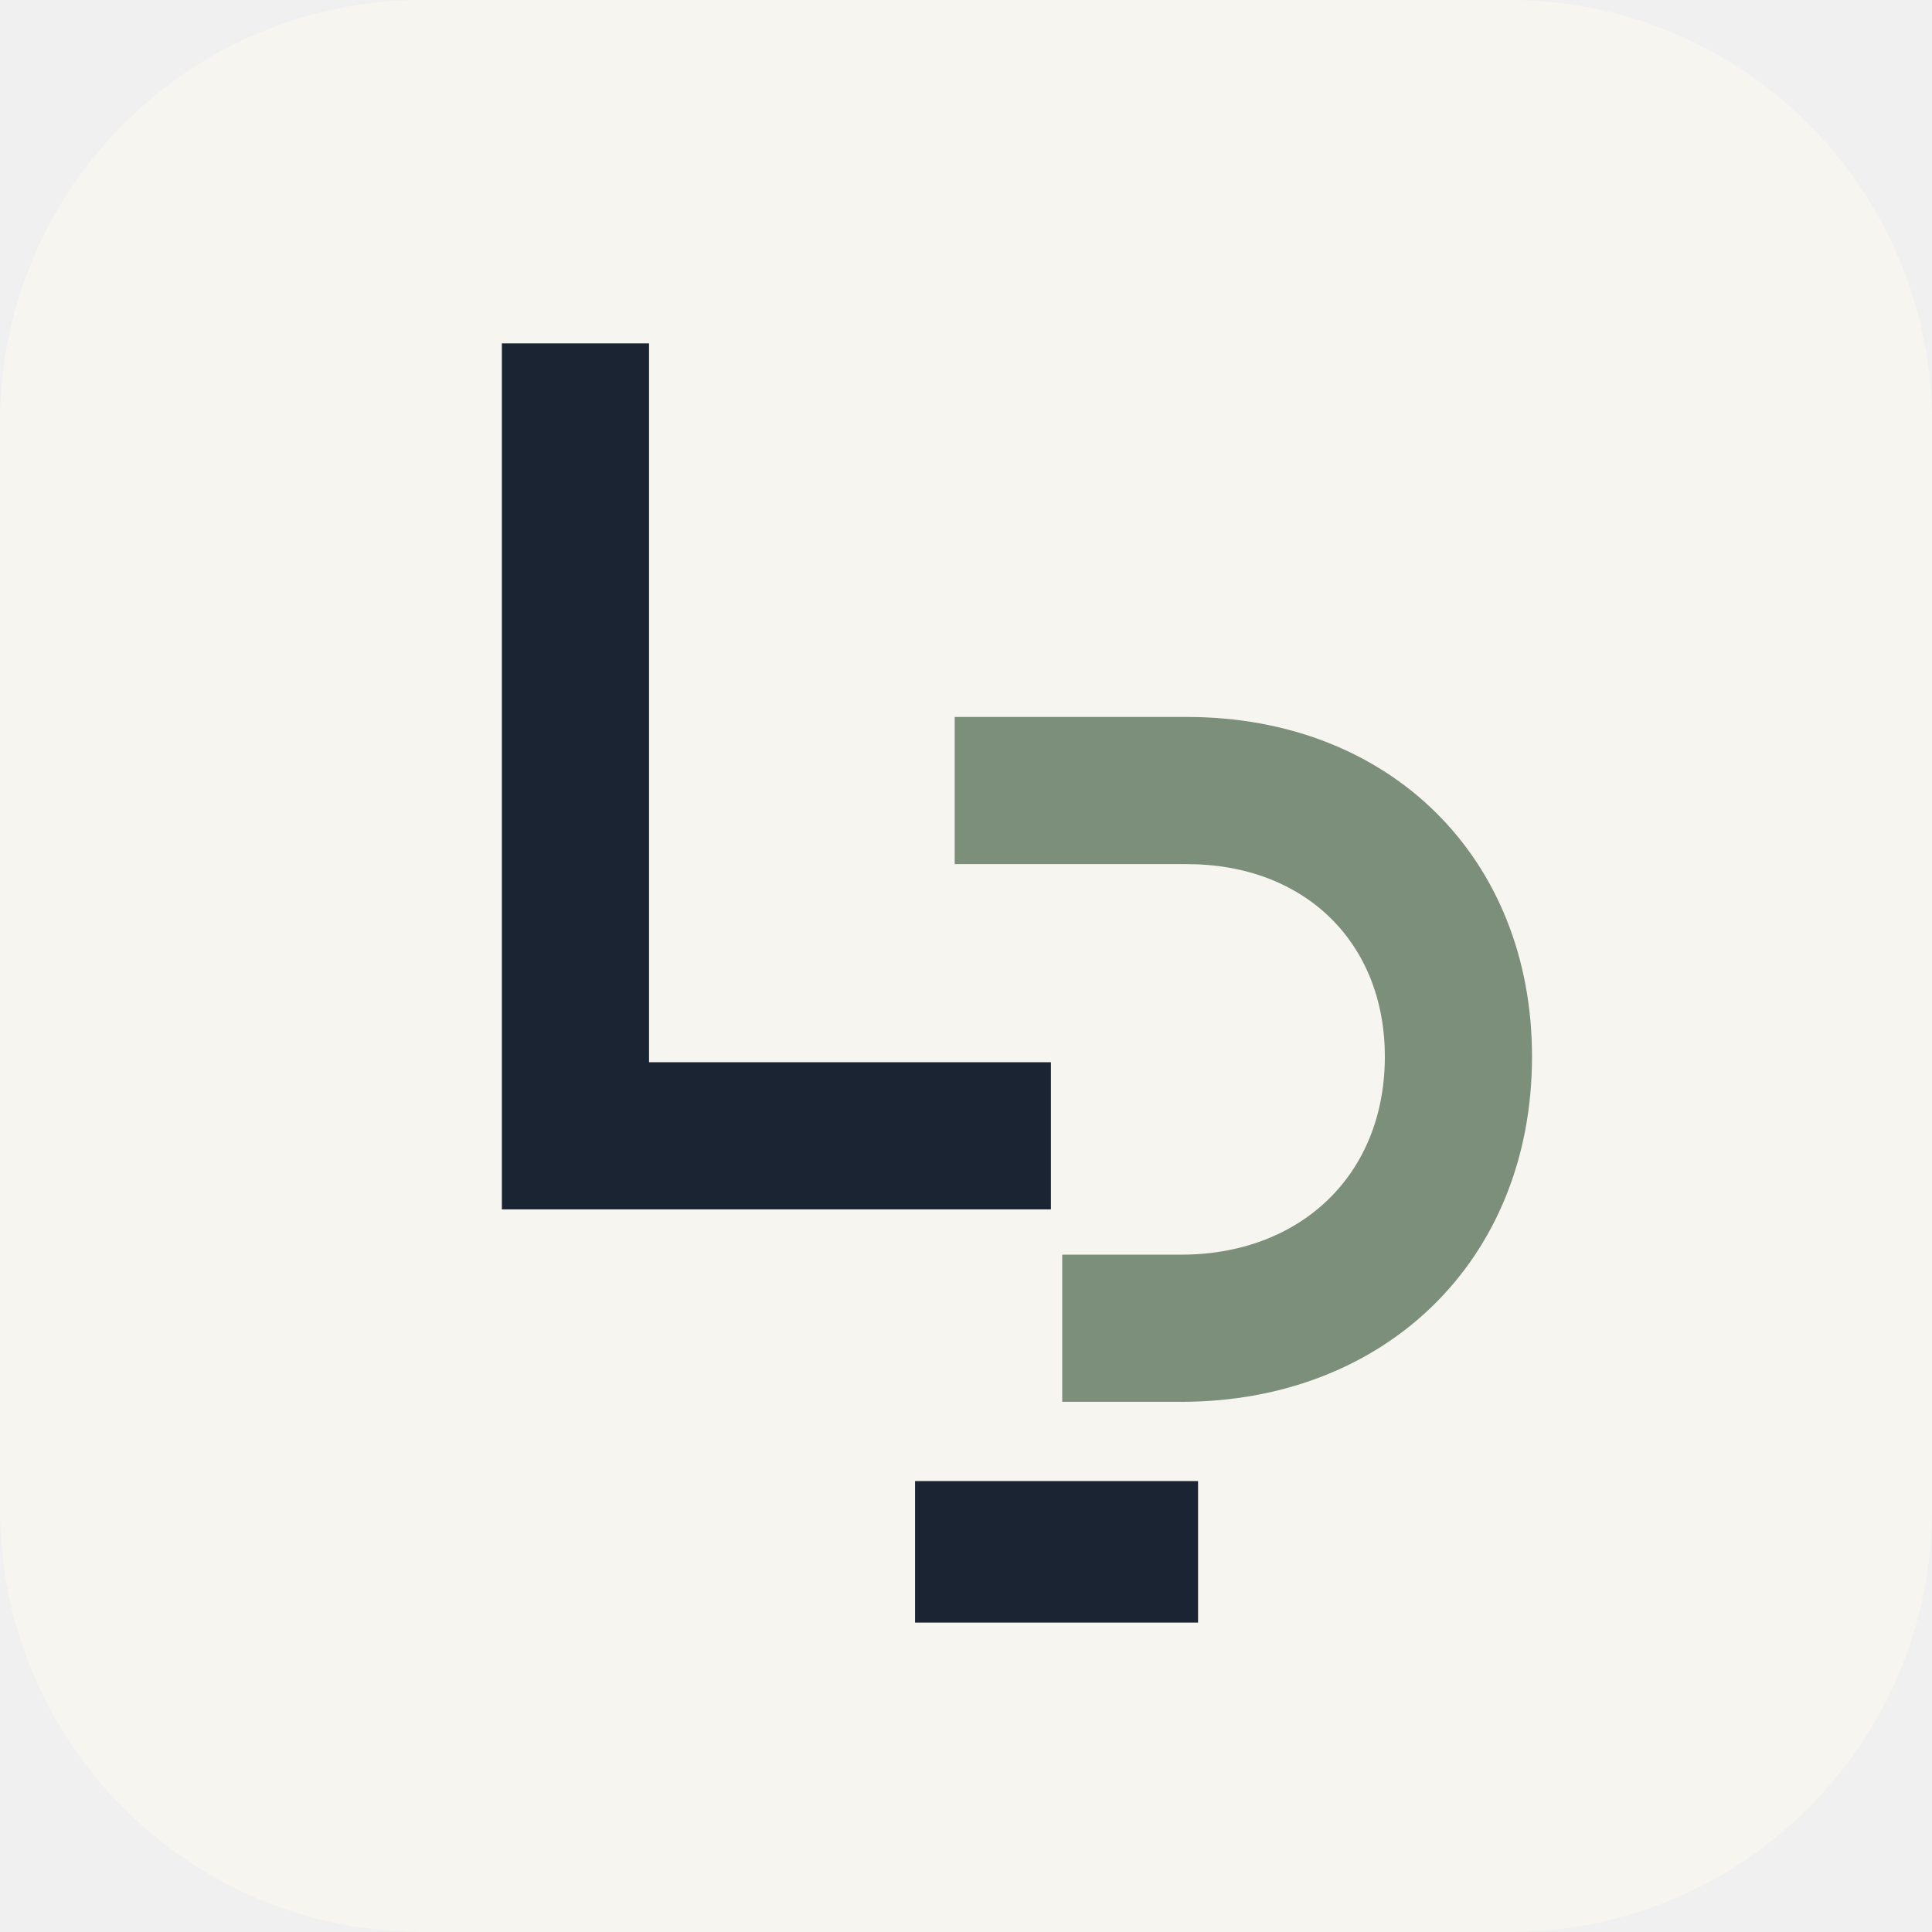
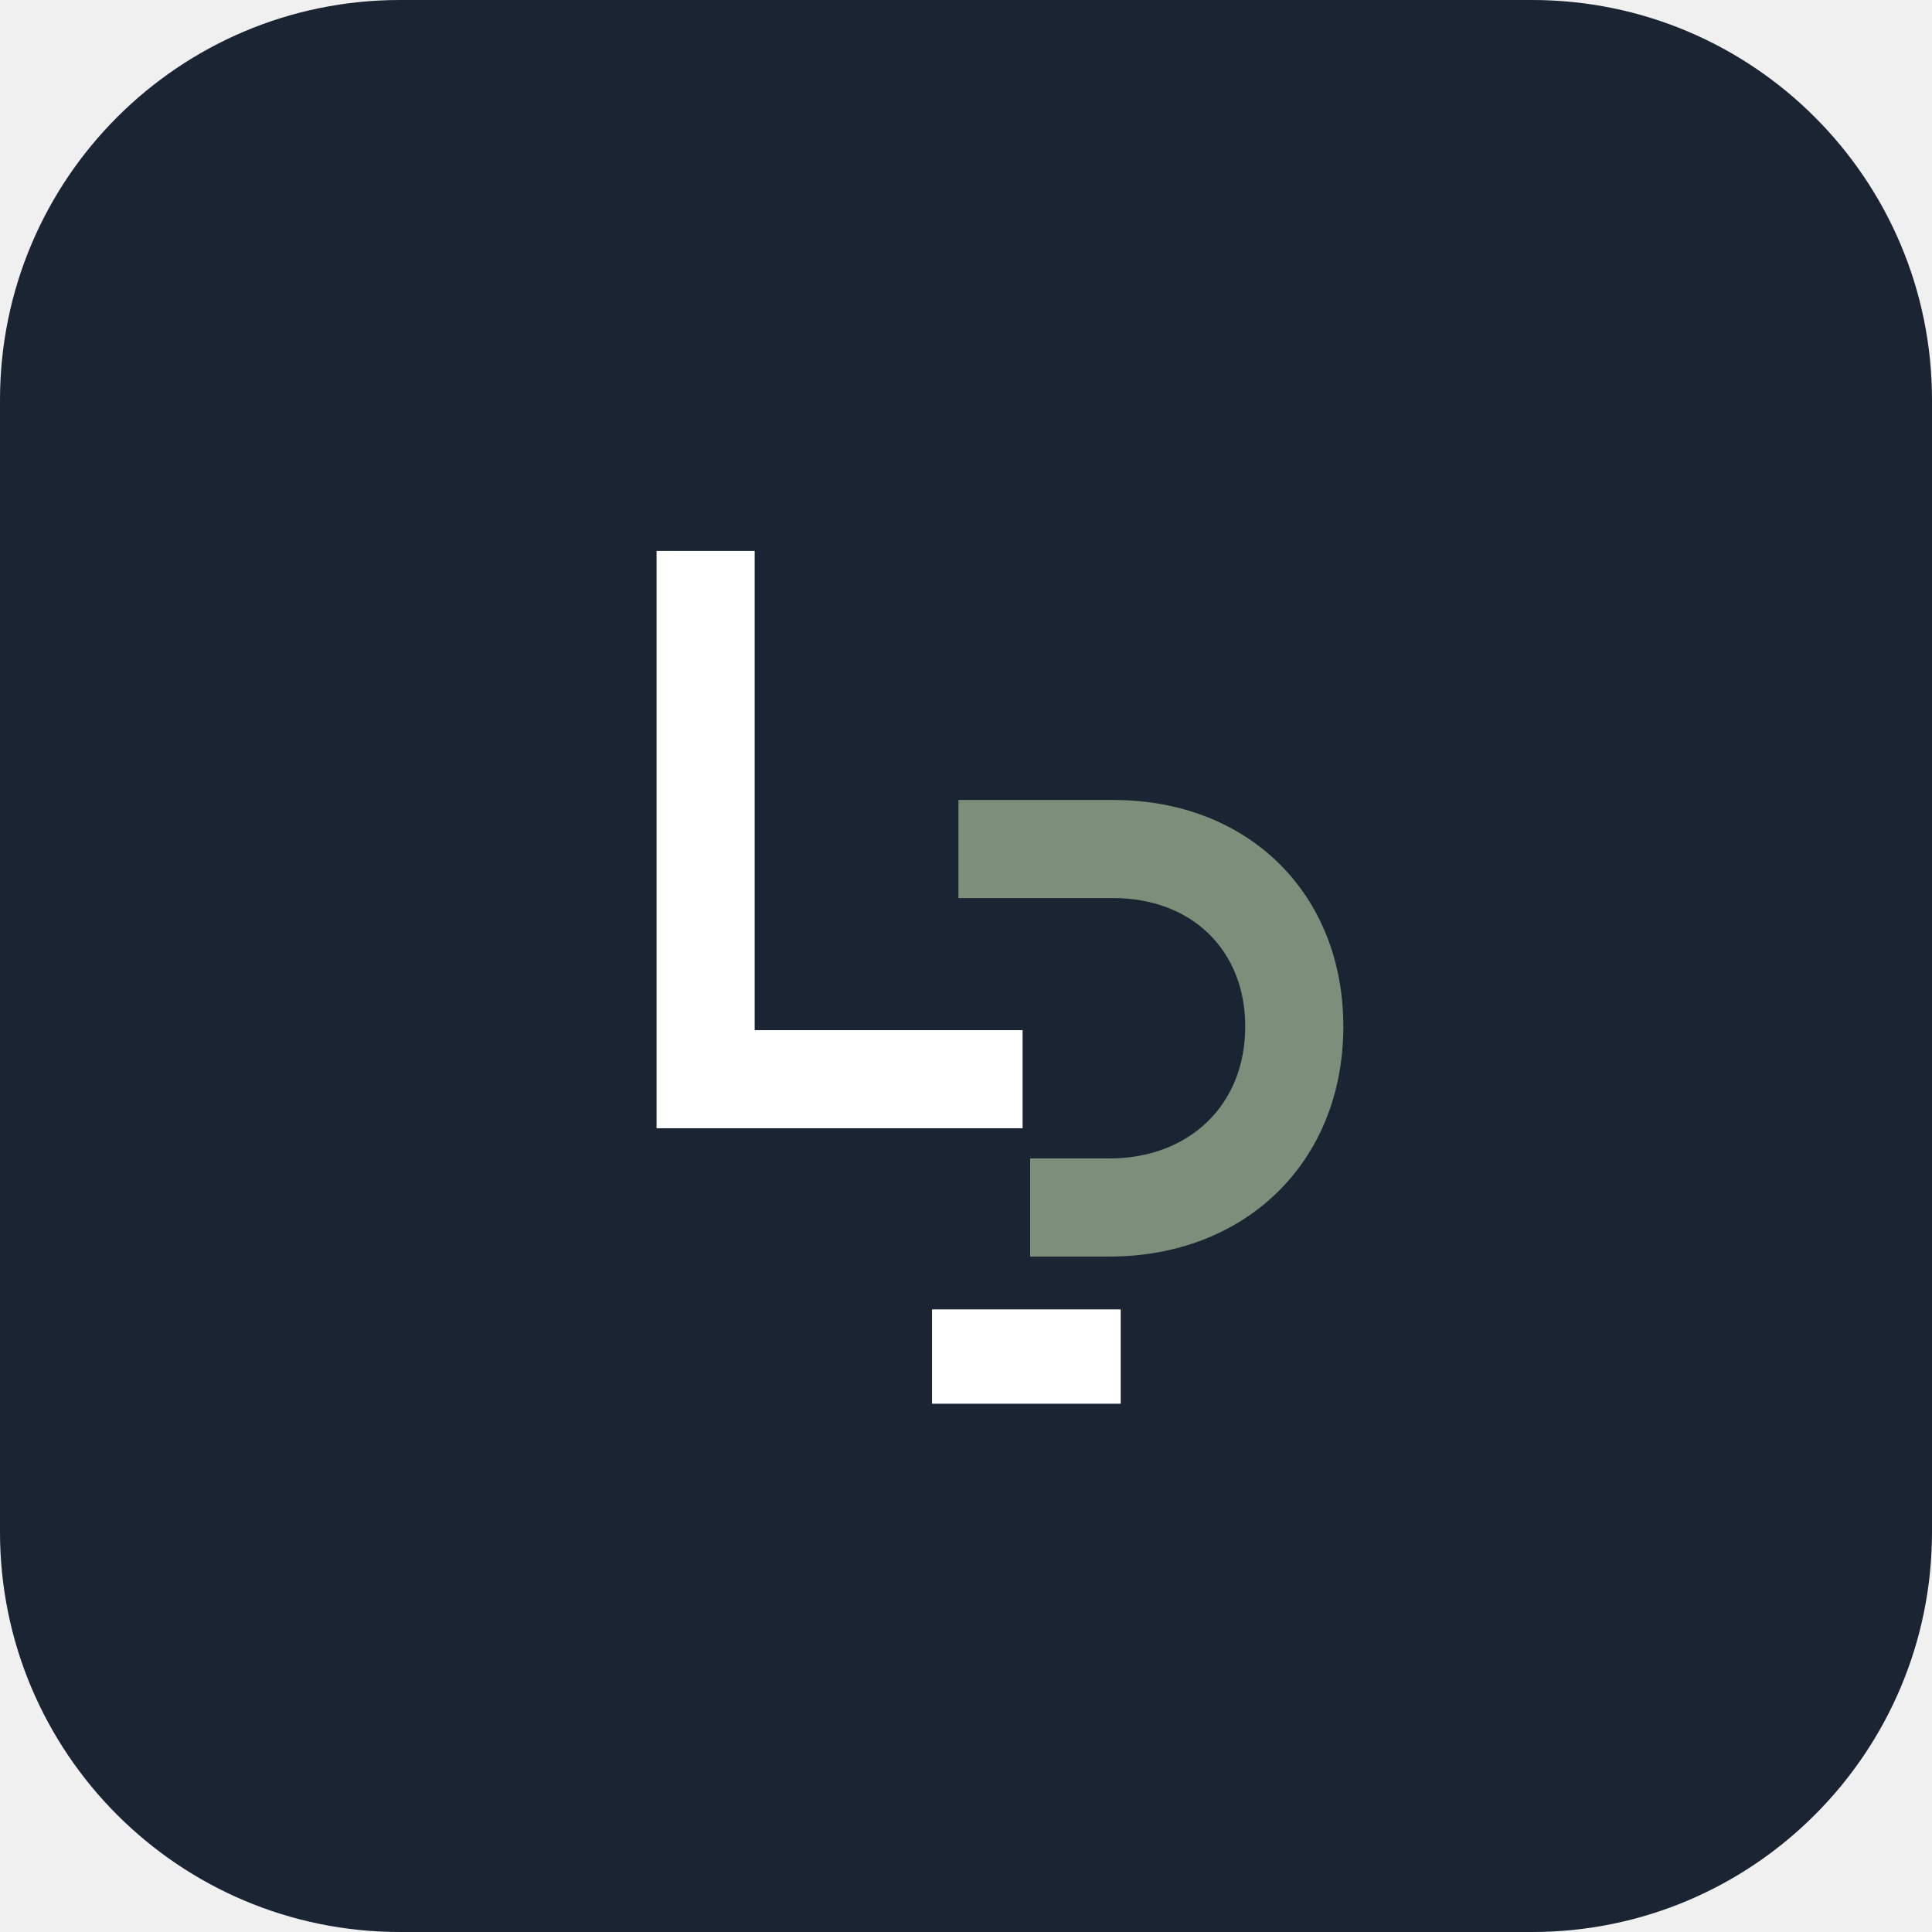
- <svg xmlns="http://www.w3.org/2000/svg" width="64" height="64" viewBox="0 0 64 64" role="img" aria-label="LexiPath favicon">
-   <rect width="64" height="64" rx="14" fill="#F7F5EF" />
-   <g transform="translate(8 8) scale(0.1875)">
-     <path d="M46 18H72V145H143V171H46Z" fill="#1A2433" />
+ <svg xmlns="http://www.w3.org/2000/svg" width="512" height="512" viewBox="0 0 512 512" role="img" aria-label="LexiPath dark app icon">
+   <rect width="512" height="512" rx="106" fill="#1A2433" />
+   <g transform="translate(128 128)">
+     <path d="M46 18H72V145H143V171H46Z" fill="#FFFFFF" />
    <path fill-rule="evenodd" d="M126 84H167            C203 84 228 109 228 144            C228 180 202 205 166 205            H145V179H166            C187 179 202 165 202 144            C202 124 188 110 167 110            H126Z" fill="#7B8F7A" />
-     <rect x="119" y="219" width="50" height="25" fill="#1A2433" />
+     <rect x="119" y="219" width="50" height="25" fill="#FFFFFF" />
  </g>
</svg>
